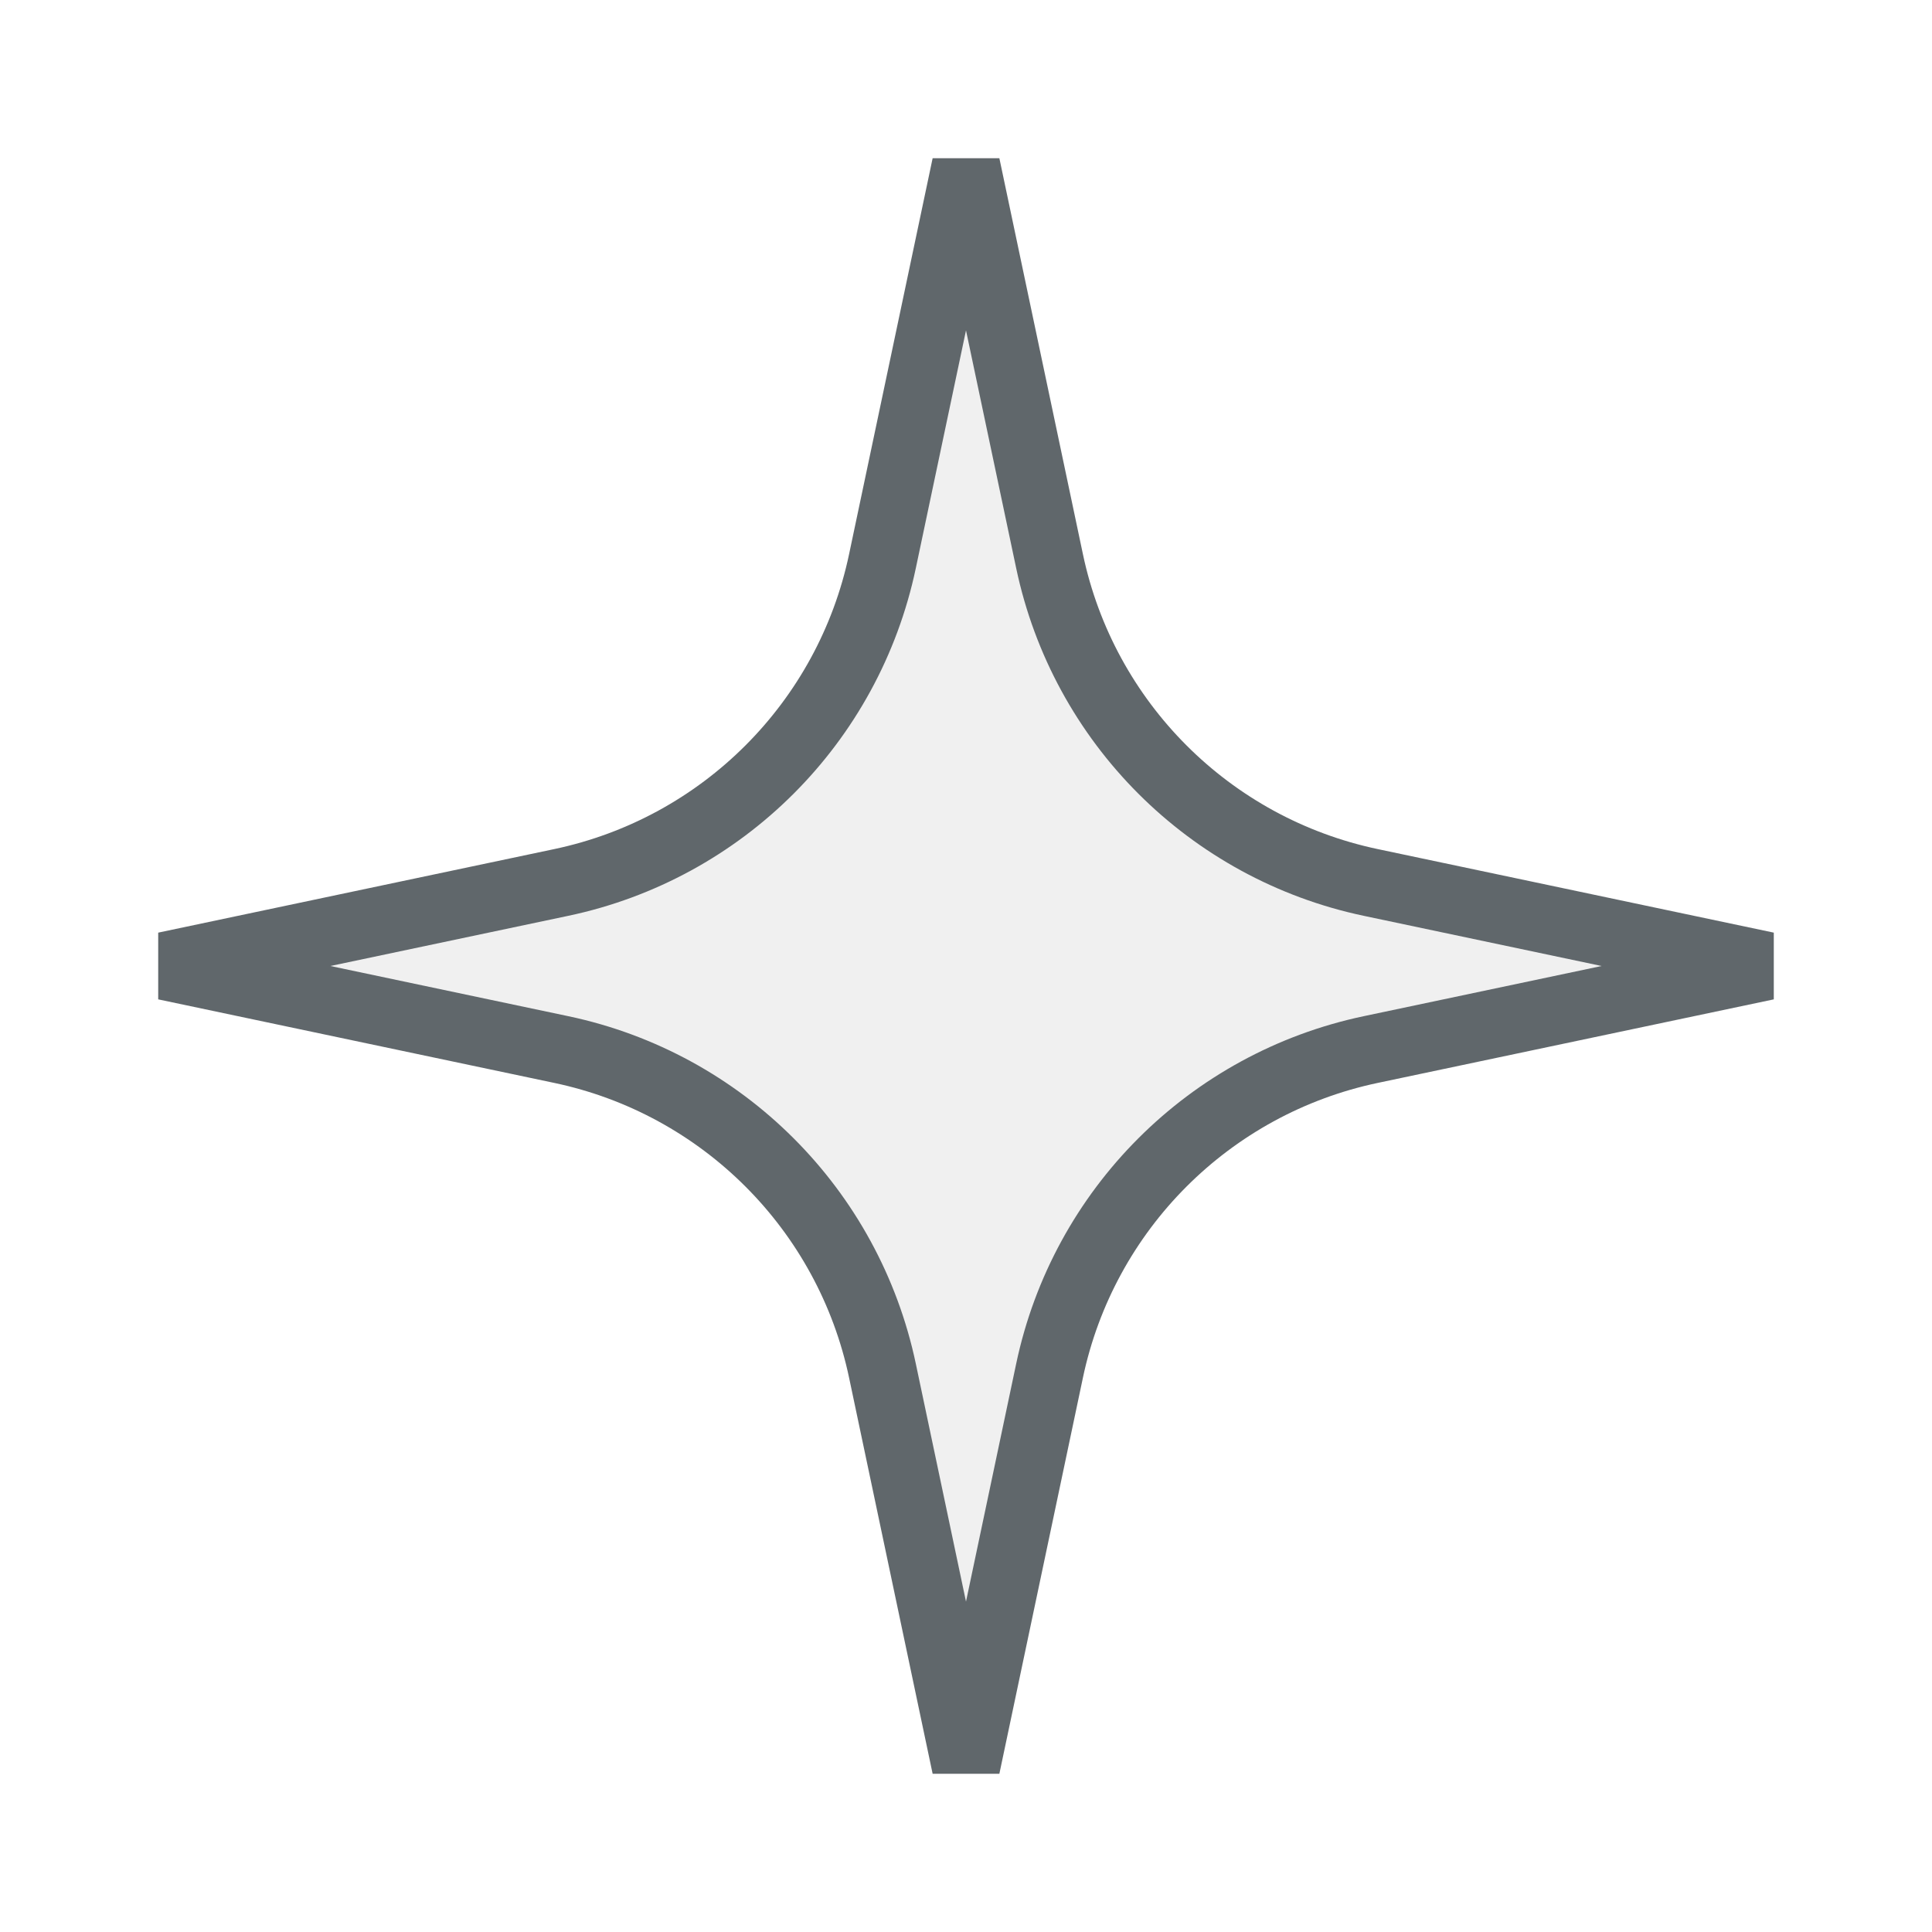
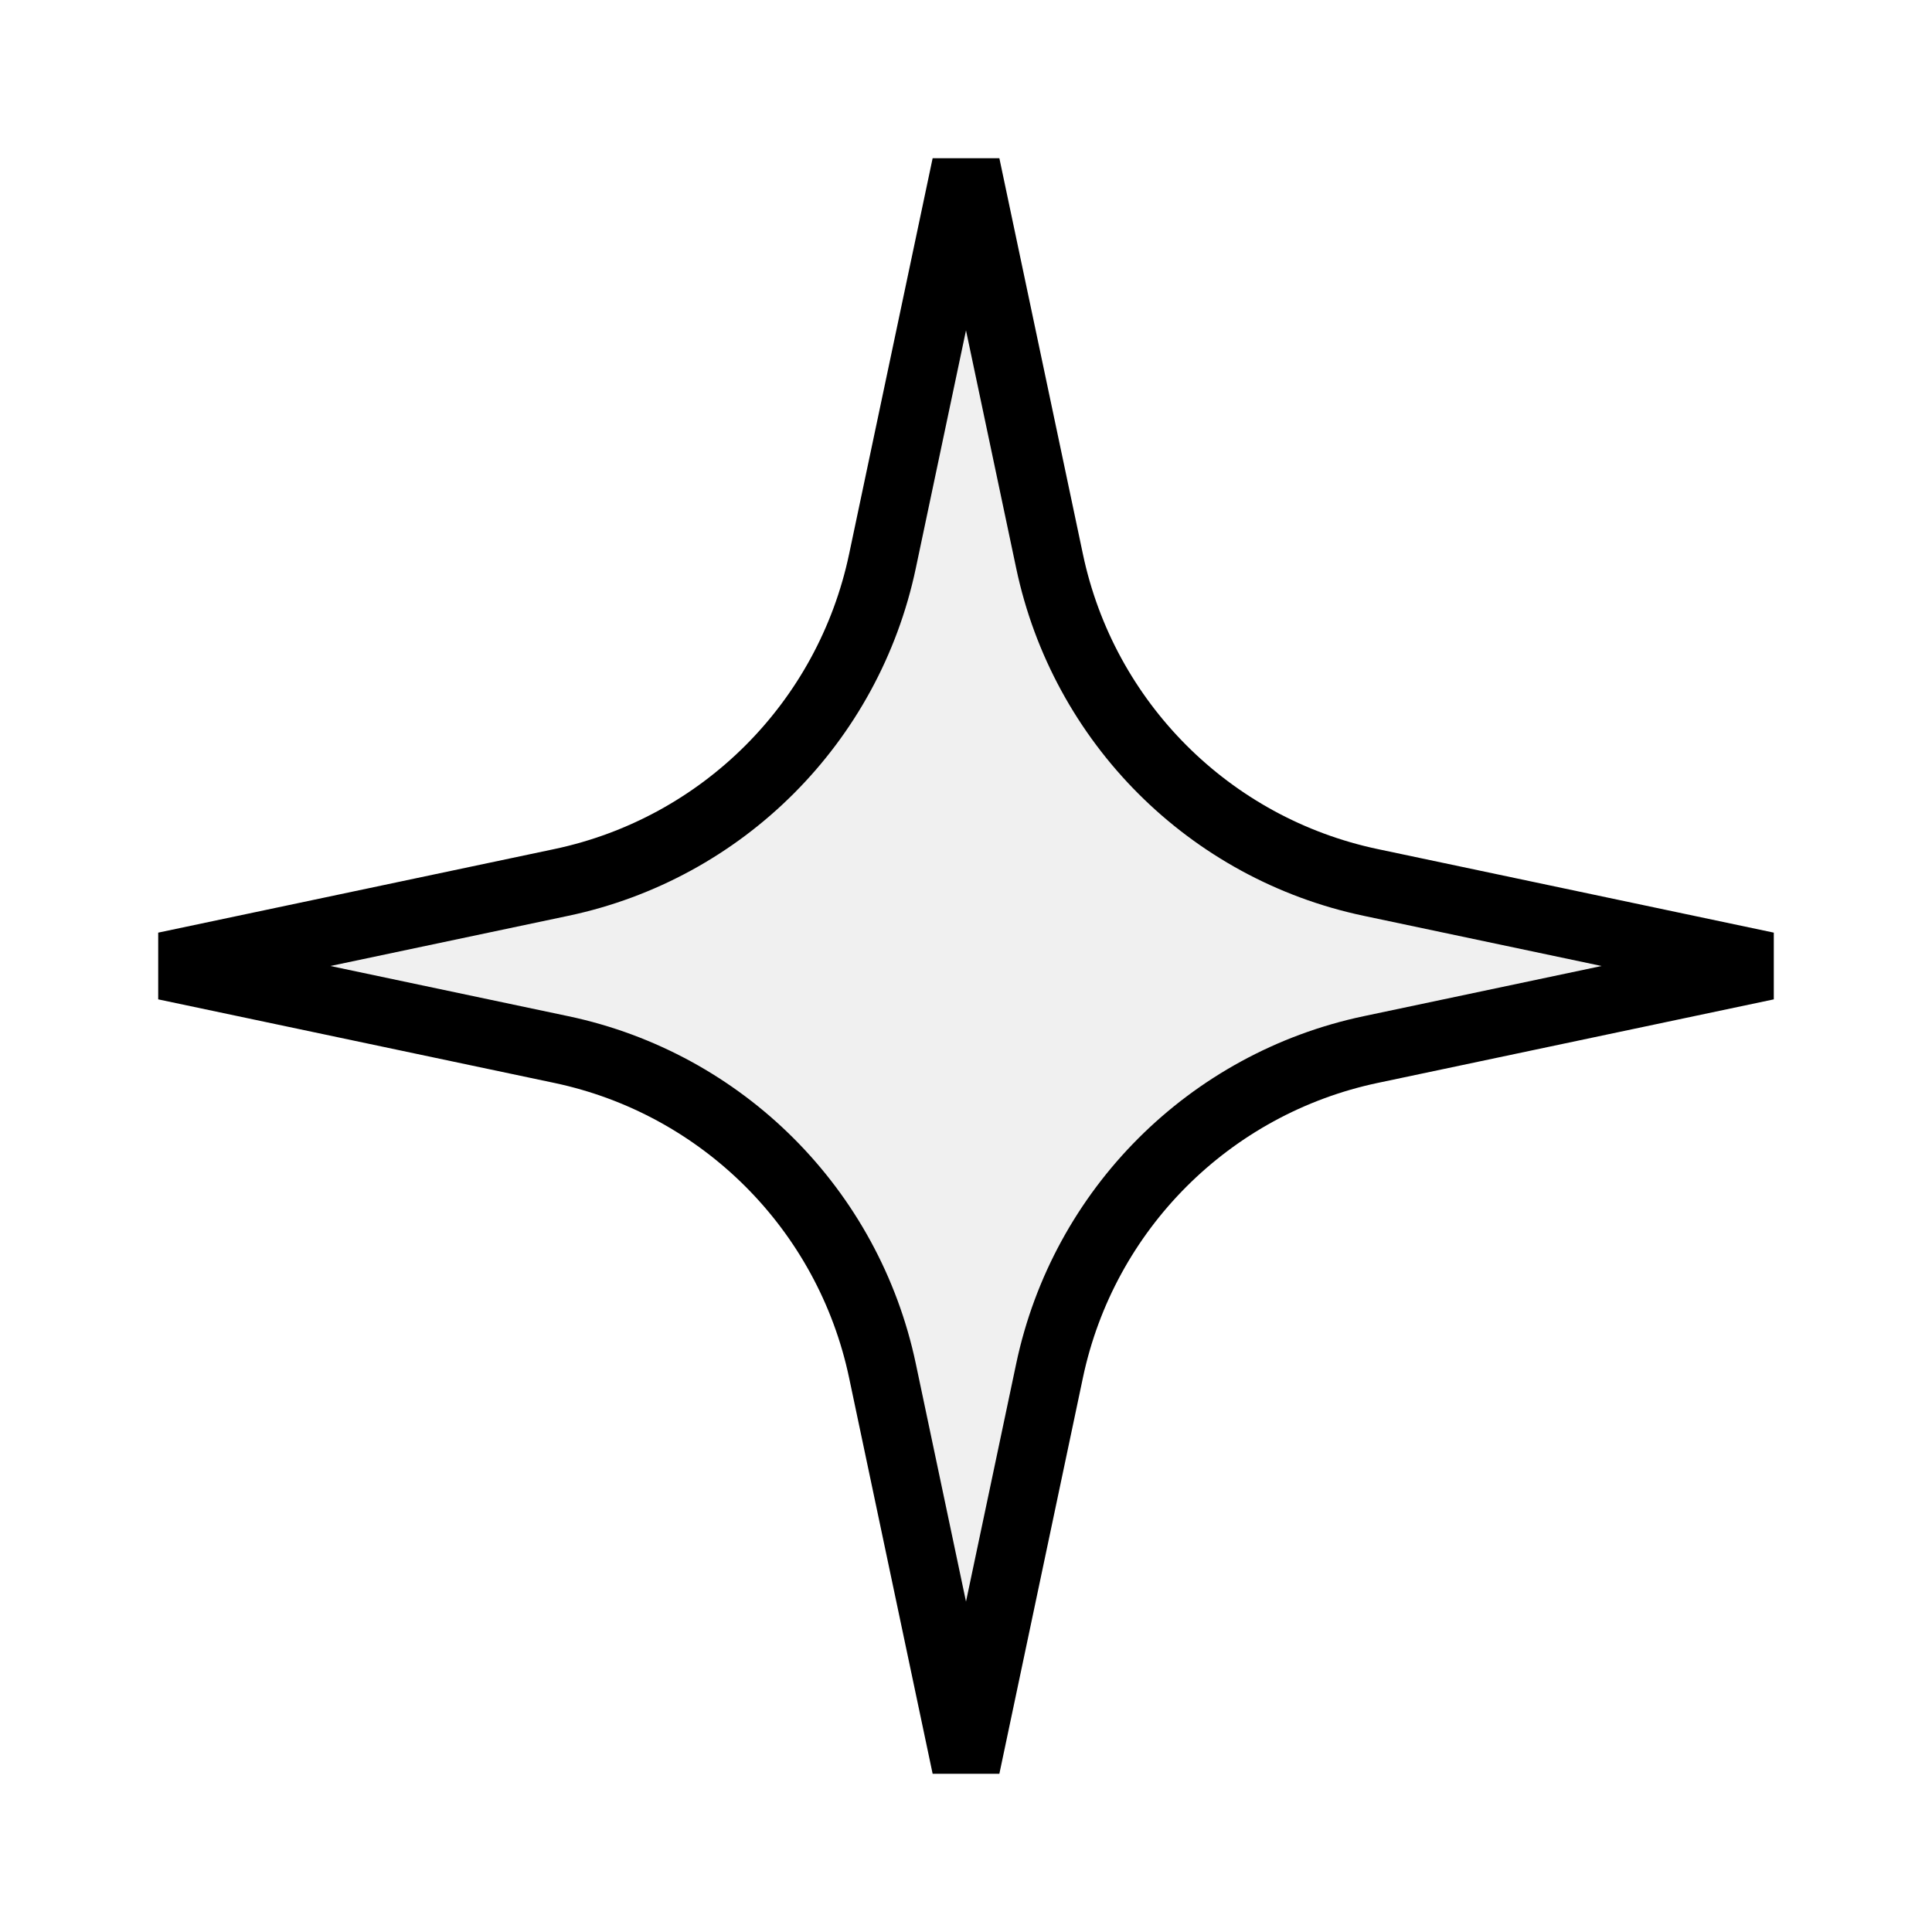
<svg xmlns="http://www.w3.org/2000/svg" width="17" height="17" viewBox="0 0 17 17" fill="none">
-   <path d="M4.938 9.235L4.938 9.235L1.454 8.5L4.938 7.765C4.938 7.765 4.938 7.765 4.938 7.765C6.357 7.466 7.466 6.357 7.765 4.937C7.765 4.937 7.765 4.937 7.765 4.937L8.5 1.454L9.235 4.937C9.235 4.937 9.235 4.937 9.235 4.937C9.534 6.357 10.643 7.466 12.062 7.765L15.546 8.5L12.062 9.235L12.062 9.235C10.643 9.534 9.534 10.643 9.235 12.062L8.5 15.546L7.765 12.062C7.466 10.643 6.357 9.534 4.938 9.235Z" fill="#F0F0F0" stroke="#60676B" stroke-width="0.6" />
+   <path d="M4.938 9.235L4.938 9.235L1.454 8.5L4.938 7.765C4.938 7.765 4.938 7.765 4.938 7.765C6.357 7.466 7.466 6.357 7.765 4.937C7.765 4.937 7.765 4.937 7.765 4.937L8.5 1.454L9.235 4.937C9.235 4.937 9.235 4.937 9.235 4.937C9.534 6.357 10.643 7.466 12.062 7.765L15.546 8.5L12.062 9.235L12.062 9.235C10.643 9.534 9.534 10.643 9.235 12.062L8.5 15.546L7.765 12.062C7.466 10.643 6.357 9.534 4.938 9.235Z" fill="#F0F0F0" stroke="currentColor" stroke-width="0.6" />
</svg>
